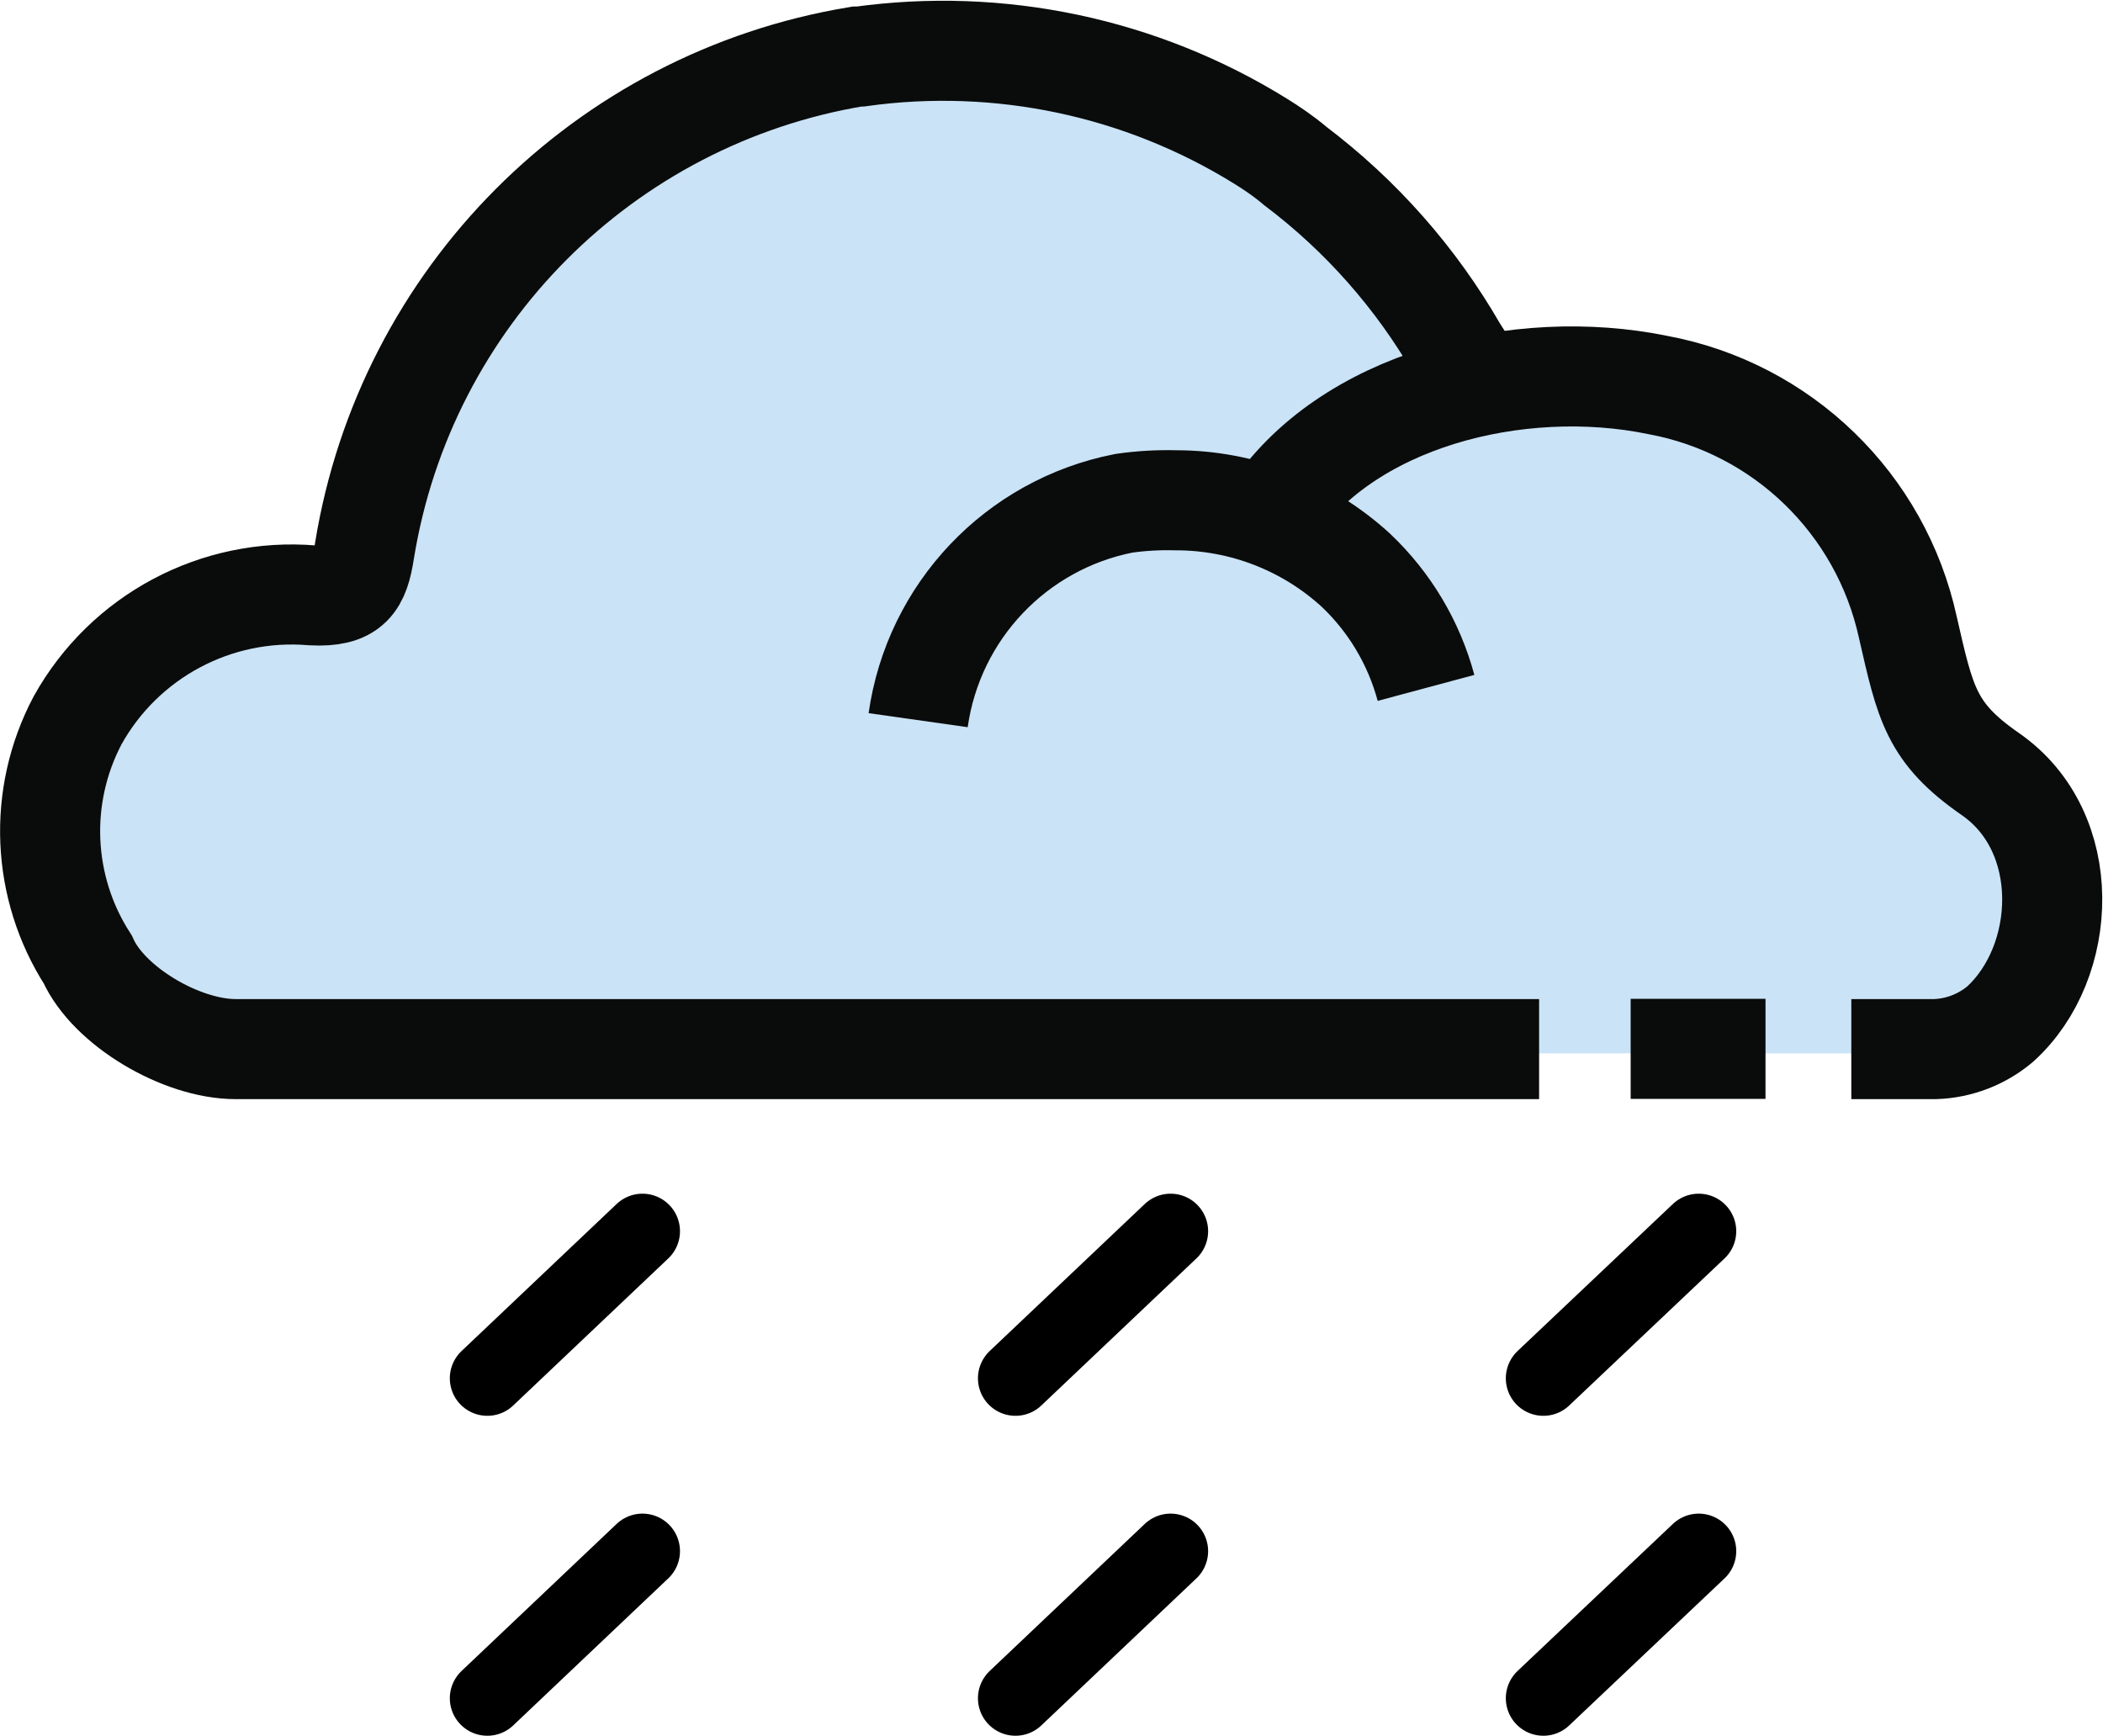
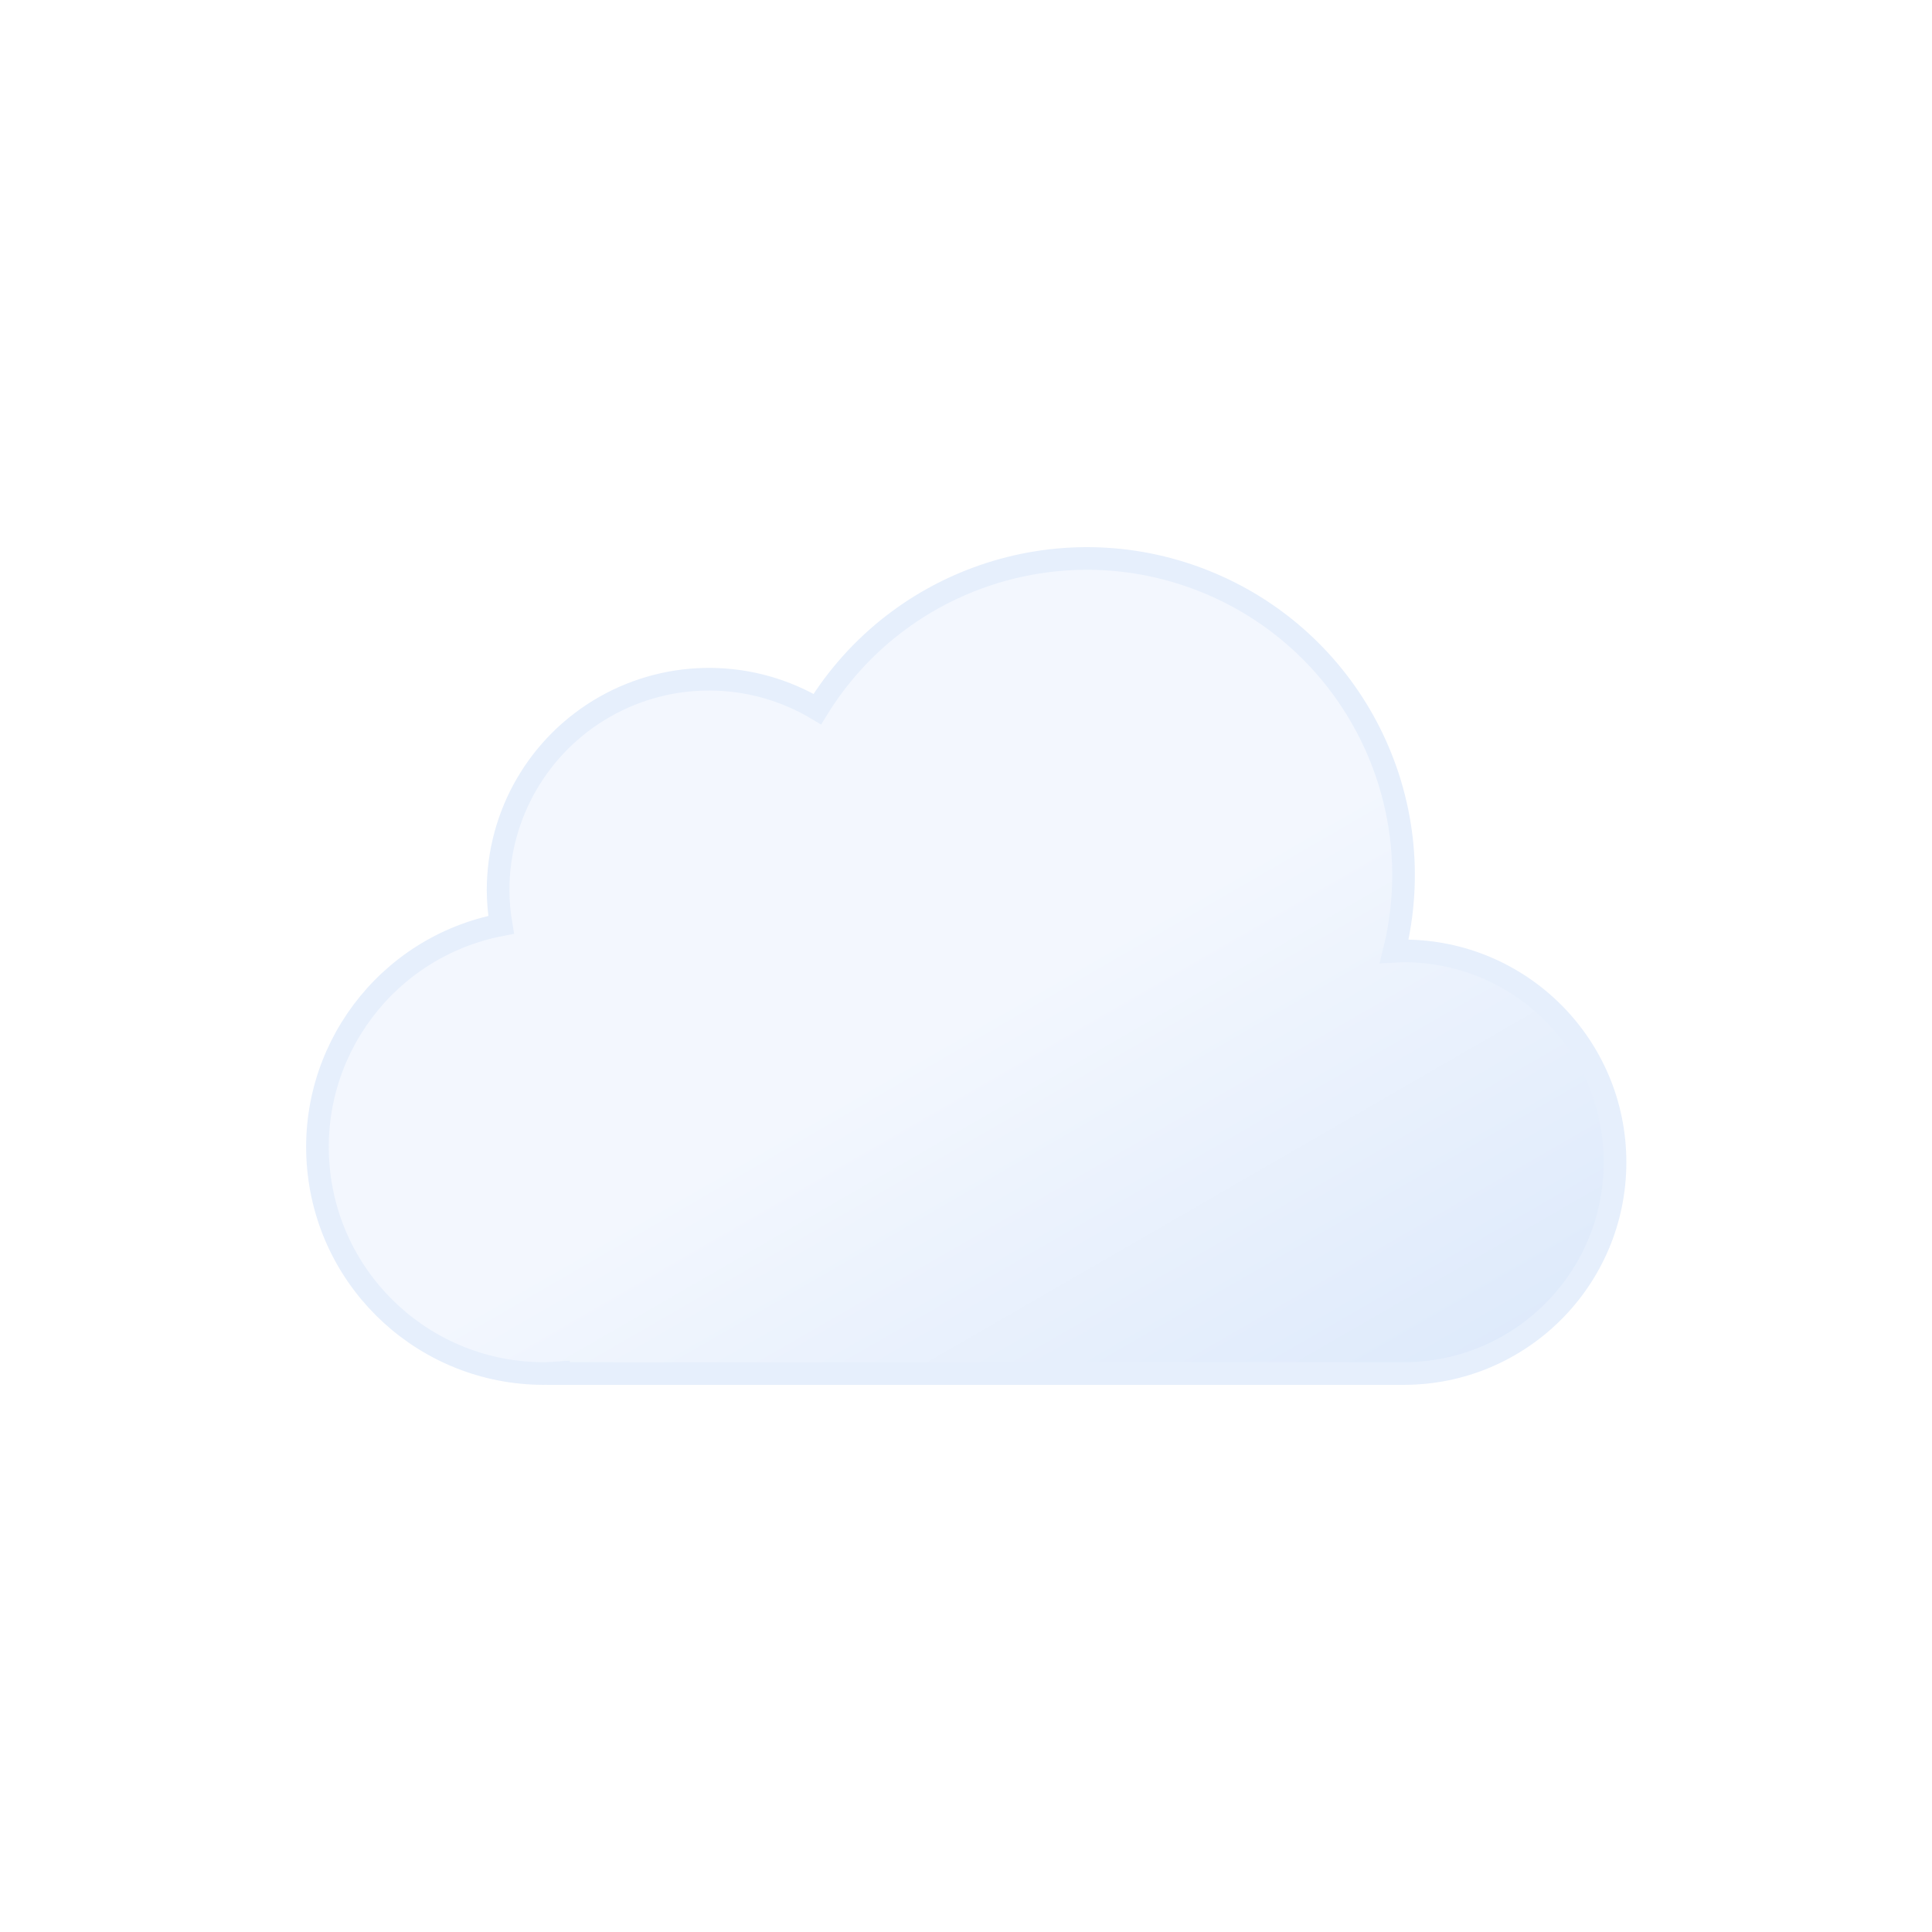
- <svg xmlns="http://www.w3.org/2000/svg" viewBox="0 0 84.06 69.39">
+ <svg xmlns="http://www.w3.org/2000/svg" xmlns:xlink="http://www.w3.org/1999/xlink" viewBox="0 0 512 512">
  <defs>
-     <style>.cls-1{fill:#cae3f6;}.cls-2,.cls-3{fill:none;stroke-miterlimit:10;}.cls-2{stroke:#000;stroke-linecap:round;stroke-width:3px;}.cls-3{stroke:#0a0b0b;stroke-width:4px;}</style>
+     <linearGradient id="a" x1="99.45" y1="30.68" x2="232.64" y2="261.37" gradientUnits="userSpaceOnUse">
+       <stop offset="0" stop-color="#f3f7fe" />
+       <stop offset="0.45" stop-color="#f3f7fe" />
+       <stop offset="1" stop-color="#deeafb" />
+     </linearGradient>
+     <linearGradient id="b" x1="1381.32" y1="-1144.67" x2="1399.47" y2="-1097.39" gradientTransform="translate(-1189.41 1353.24) rotate(-9)" gradientUnits="userSpaceOnUse">
+       <stop offset="0" stop-color="#0b65ed" />
+       <stop offset="0.45" stop-color="#0a5ad4" />
+       <stop offset="1" stop-color="#0950bc" />
+     </linearGradient>
+     <linearGradient id="c" x1="1436.71" y1="-1137" x2="1454.86" y2="-1089.72" gradientTransform="translate(-1189.32 1354.33) rotate(-9)" xlink:href="#b" />
+     <linearGradient id="d" x1="1492.12" y1="-1129.34" x2="1510.27" y2="-1082.06" gradientTransform="translate(-1189.24 1355.43) rotate(-9)" xlink:href="#b" />
+     <symbol id="e" viewBox="0 0 350 222">
+       <path d="M291,107c-.85,0-1.68.09-2.53.13A83.9,83.9,0,0,0,135.6,42.92,55.91,55.91,0,0,0,51,91a56.56,56.56,0,0,0,.8,9.08A60,60,0,0,0,63,219c1.35,0,2.67-.11,4-.2v.2H291a56,56,0,0,0,0-112Z" stroke="#e6effc" stroke-miterlimit="10" stroke-width="6" fill="url(#a)" />
+     </symbol>
+     <symbol id="f" viewBox="0 0 129 57" overflow="visible">
+       <path d="M8.5,56.5a8,8,0,0,1-8-8V8.5a8,8,0,0,1,16,0v40A8,8,0,0,1,8.5,56.5Z" stroke="#0a5ad4" stroke-miterlimit="10" fill="url(#b)" opacity="0">
+         <animateTransform id="x1" attributeName="transform" additive="sum" type="translate" values="0 -60; 0 60" begin="0s; x1.end+.33s" dur=".67s" />
+         <animate id="y1" attributeName="opacity" values="0; 1; 0" begin="0s; y1.end+.33s" dur=".67s" keyTimes="0; .25; 1" />
+       </path>
+       <path d="M64.5,56.5a8,8,0,0,1-8-8V8.5a8,8,0,0,1,16,0v40A8,8,0,0,1,64.5,56.5Z" stroke="#0a5ad4" stroke-miterlimit="10" fill="url(#c)" opacity="0">
+         <animateTransform id="x2" attributeName="transform" additive="sum" type="translate" values="0 -60; 0 60" begin=".33s; x2.end+.33s" dur=".67s" />
+         <animate id="y2" attributeName="opacity" values="0; 1; 0" begin=".33s; y2.end+.33s" dur=".67s" keyTimes="0; .25; 1" />
+       </path>
+       <path d="M120.5,56.5a8,8,0,0,1-8-8V8.5a8,8,0,0,1,16,0v40A8,8,0,0,1,120.5,56.5Z" stroke="#0a5ad4" stroke-miterlimit="10" fill="url(#d)" opacity="0">
+         <animateTransform id="x3" attributeName="transform" additive="sum" type="translate" values="0 -60; 0 60" begin="-.33s; x3.end+.33s" dur=".67s" />
+         <animate id="y3" attributeName="opacity" values="0; 1; 0" begin="-.33s; y3.end+.33s" dur=".67s" keyTimes="0; .25; 1" />
+       </path>
+     </symbol>
  </defs>
-   <g id="Layer_2" data-name="Layer 2">
-     <g id="Layer_1-2" data-name="Layer 1">
-       <path class="cls-1" d="M61.52,42.12H9.42c-2.18,0-5.08-1.72-5.91-3.59A9.47,9.47,0,0,1,3.1,29a9.79,9.79,0,0,1,9.38-5c1.57.08,1.89-.49,2.09-1.8A23.9,23.9,0,0,1,34.26,2.44l.12,0a24,24,0,0,1,16,3.38c.47.29.94.6,1.4,1a24.37,24.37,0,0,1,6.46,7.32L59,15.34" />
-       <path class="cls-1" d="M36.7,29a10.32,10.32,0,0,1,8.22-8.68,13.4,13.4,0,0,1,2-.15,10.68,10.68,0,0,1,7.19,2.78A10.16,10.16,0,0,1,57,27.68" />
-       <path class="cls-1" d="M50.77,20.78c3-4.64,9.95-6.35,15.49-5.21a12.57,12.57,0,0,1,10,9.69c.7,3,.93,4.22,3.29,5.85,3.36,2.33,3.12,7.54.4,10a4.26,4.26,0,0,1-2.6,1h-18" />
-       <line class="cls-1" x1="65.18" y1="42.11" x2="70.57" y2="42.11" />
-       <line class="cls-2" x1="67.9" y1="62.01" x2="61.69" y2="67.89" />
-       <line class="cls-2" x1="25.68" y1="62.01" x2="19.48" y2="67.89" />
-       <line class="cls-2" x1="46.79" y1="62.01" x2="40.59" y2="67.89" />
-       <line class="cls-2" x1="67.9" y1="49.22" x2="61.69" y2="55.1" />
-       <line class="cls-2" x1="25.68" y1="49.22" x2="19.48" y2="55.1" />
-       <line class="cls-2" x1="46.79" y1="49.22" x2="40.59" y2="55.1" />
-       <path class="cls-3" d="M61.52,41.94H9.42c-2.18,0-5.08-1.72-5.91-3.58A9.49,9.49,0,0,1,3.1,28.8a9.79,9.79,0,0,1,9.38-5c1.57.08,1.89-.49,2.09-1.79A23.9,23.9,0,0,1,34.26,2.26l.12,0a24.08,24.08,0,0,1,16,3.38c.47.29.94.61,1.4,1a24.49,24.49,0,0,1,6.46,7.32L59,15.16" />
-       <path class="cls-3" d="M36.7,28.79a10.31,10.31,0,0,1,8.22-8.67A12.28,12.28,0,0,1,47,20a10.64,10.64,0,0,1,7.19,2.79A10.08,10.08,0,0,1,57,27.5" />
-       <path class="cls-3" d="M50.77,20.61c3-4.65,9.95-6.36,15.49-5.22a12.58,12.58,0,0,1,10,9.69c.7,3.06.93,4.22,3.29,5.86,3.36,2.32,3.12,7.53.4,10a4.26,4.26,0,0,1-2.6,1H74" />
-       <line class="cls-3" x1="65.18" y1="41.93" x2="70.57" y2="41.93" />
-     </g>
-   </g>
+   <use width="350" height="222" transform="translate(81 145)" xlink:href="#e" />
+   <use width="129" height="57" transform="translate(191.5 343.5)" xlink:href="#f" />
</svg>
